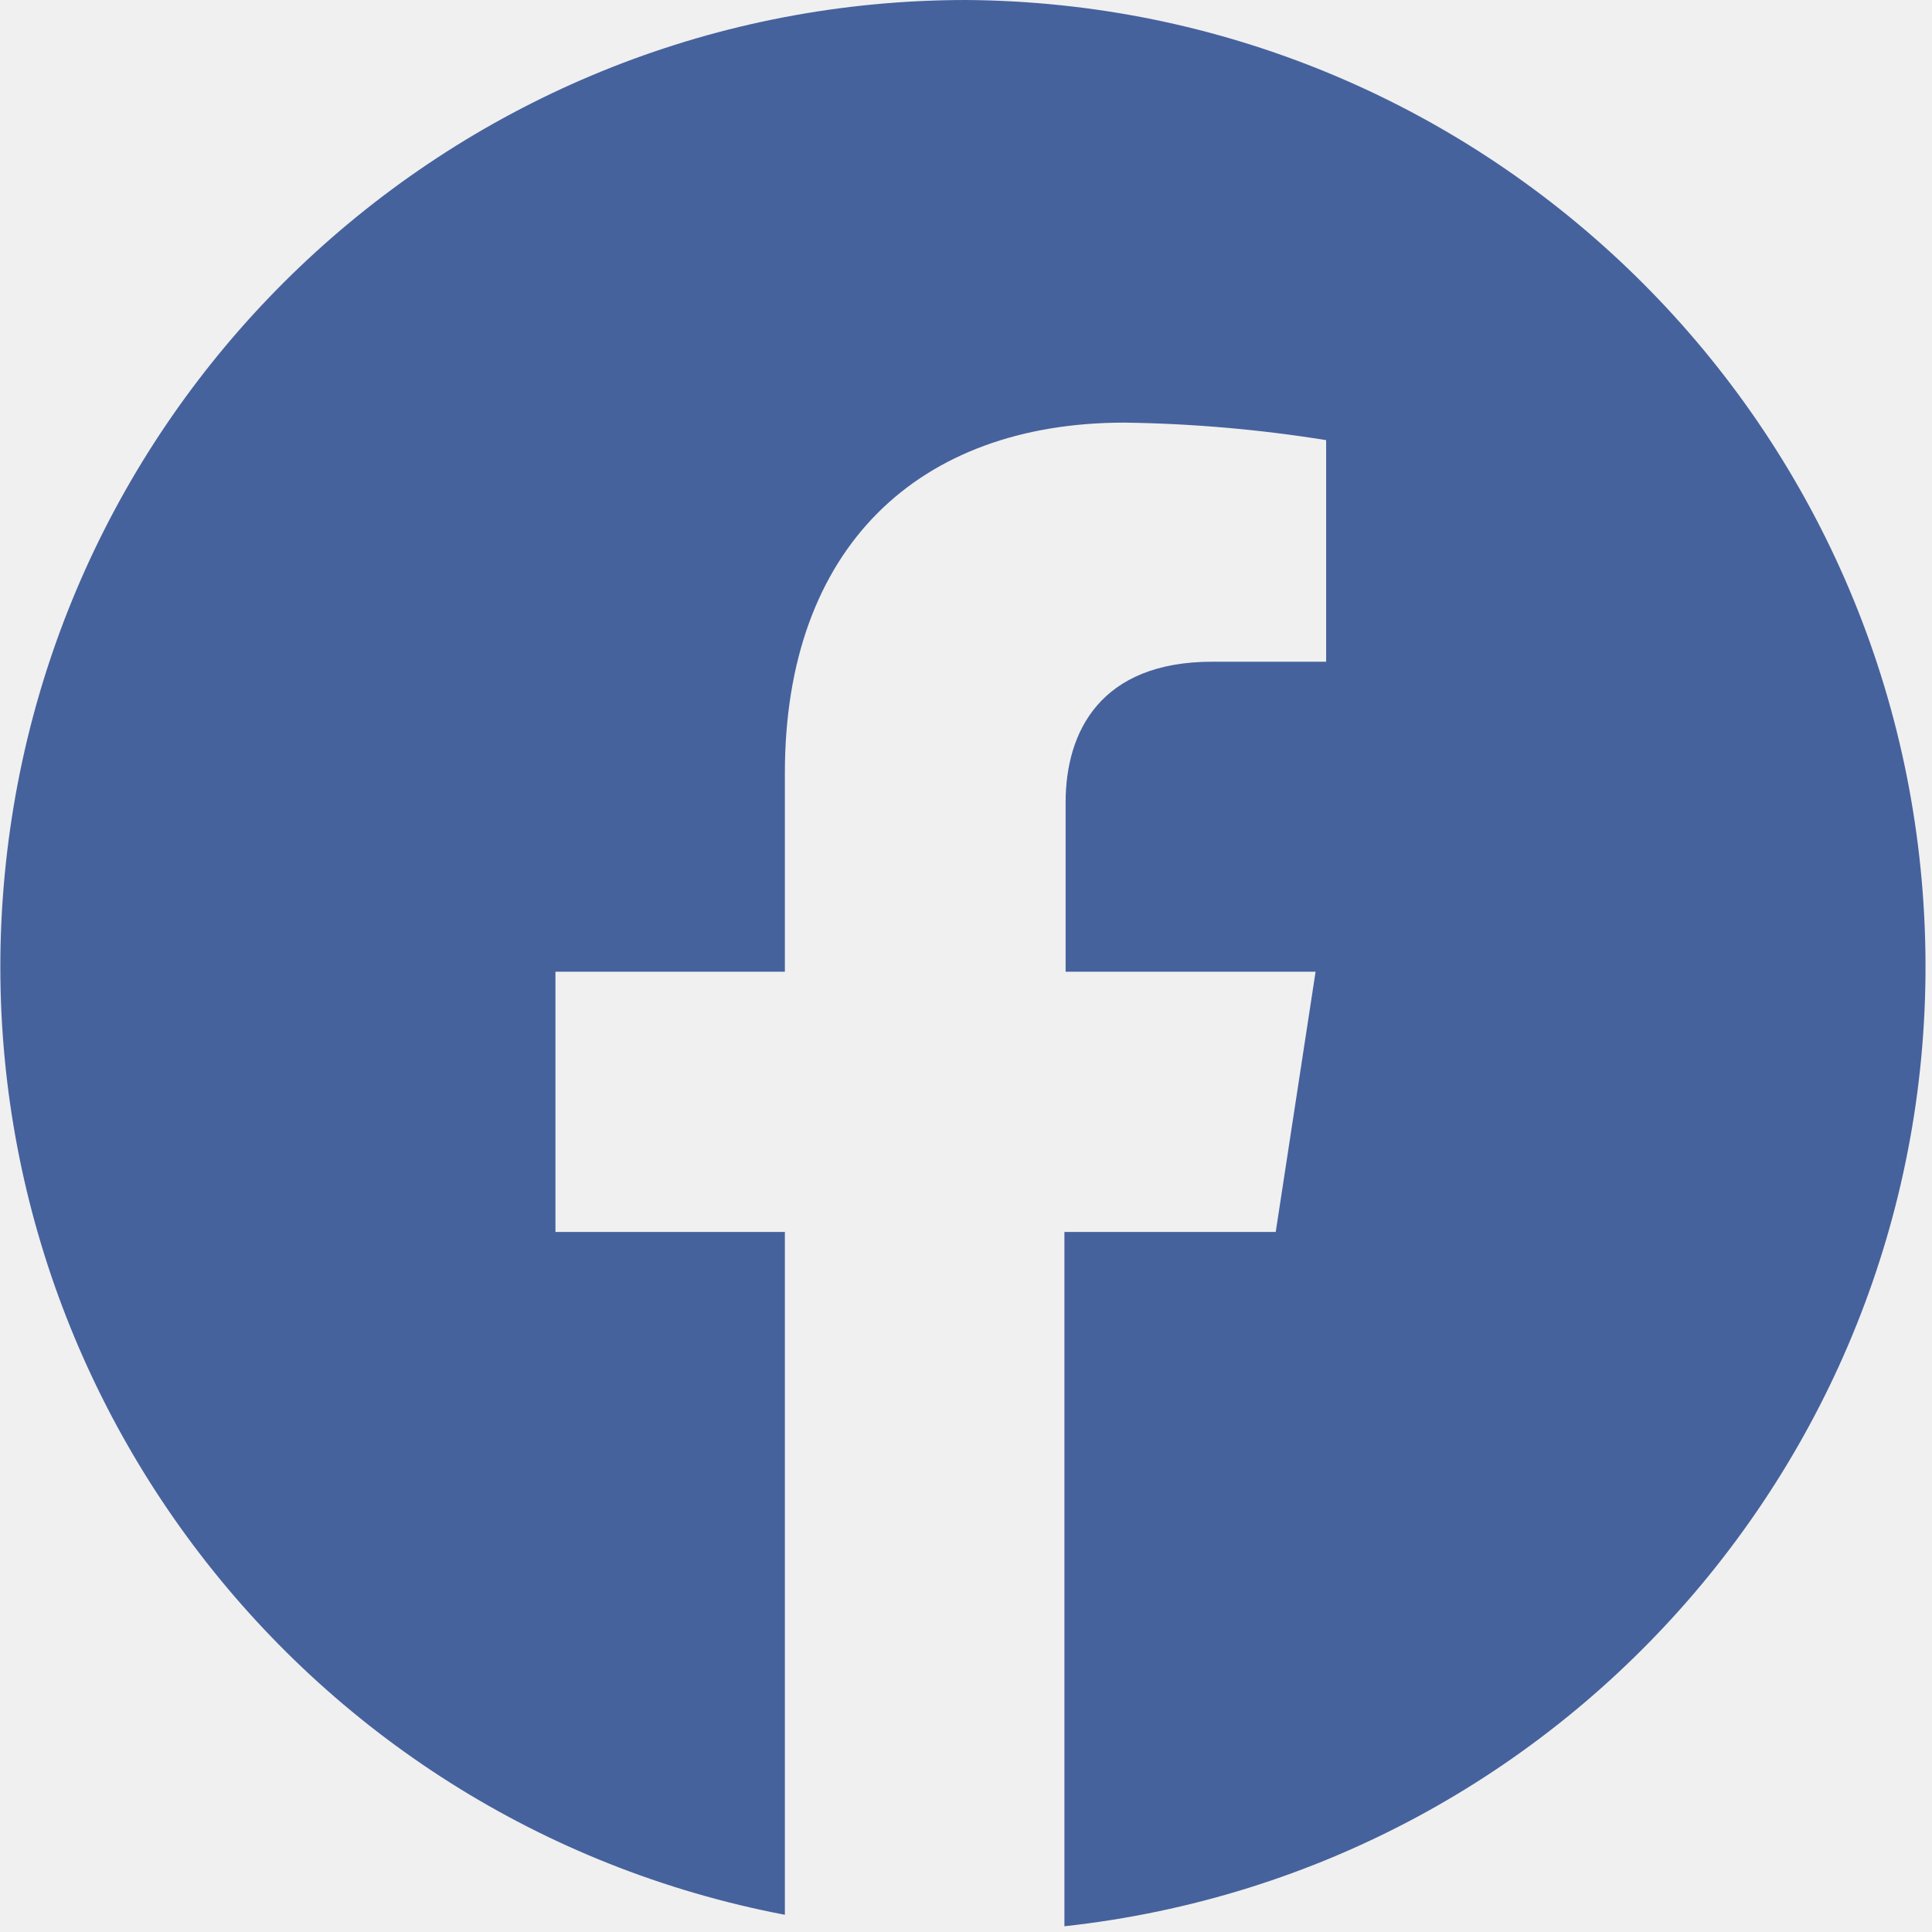
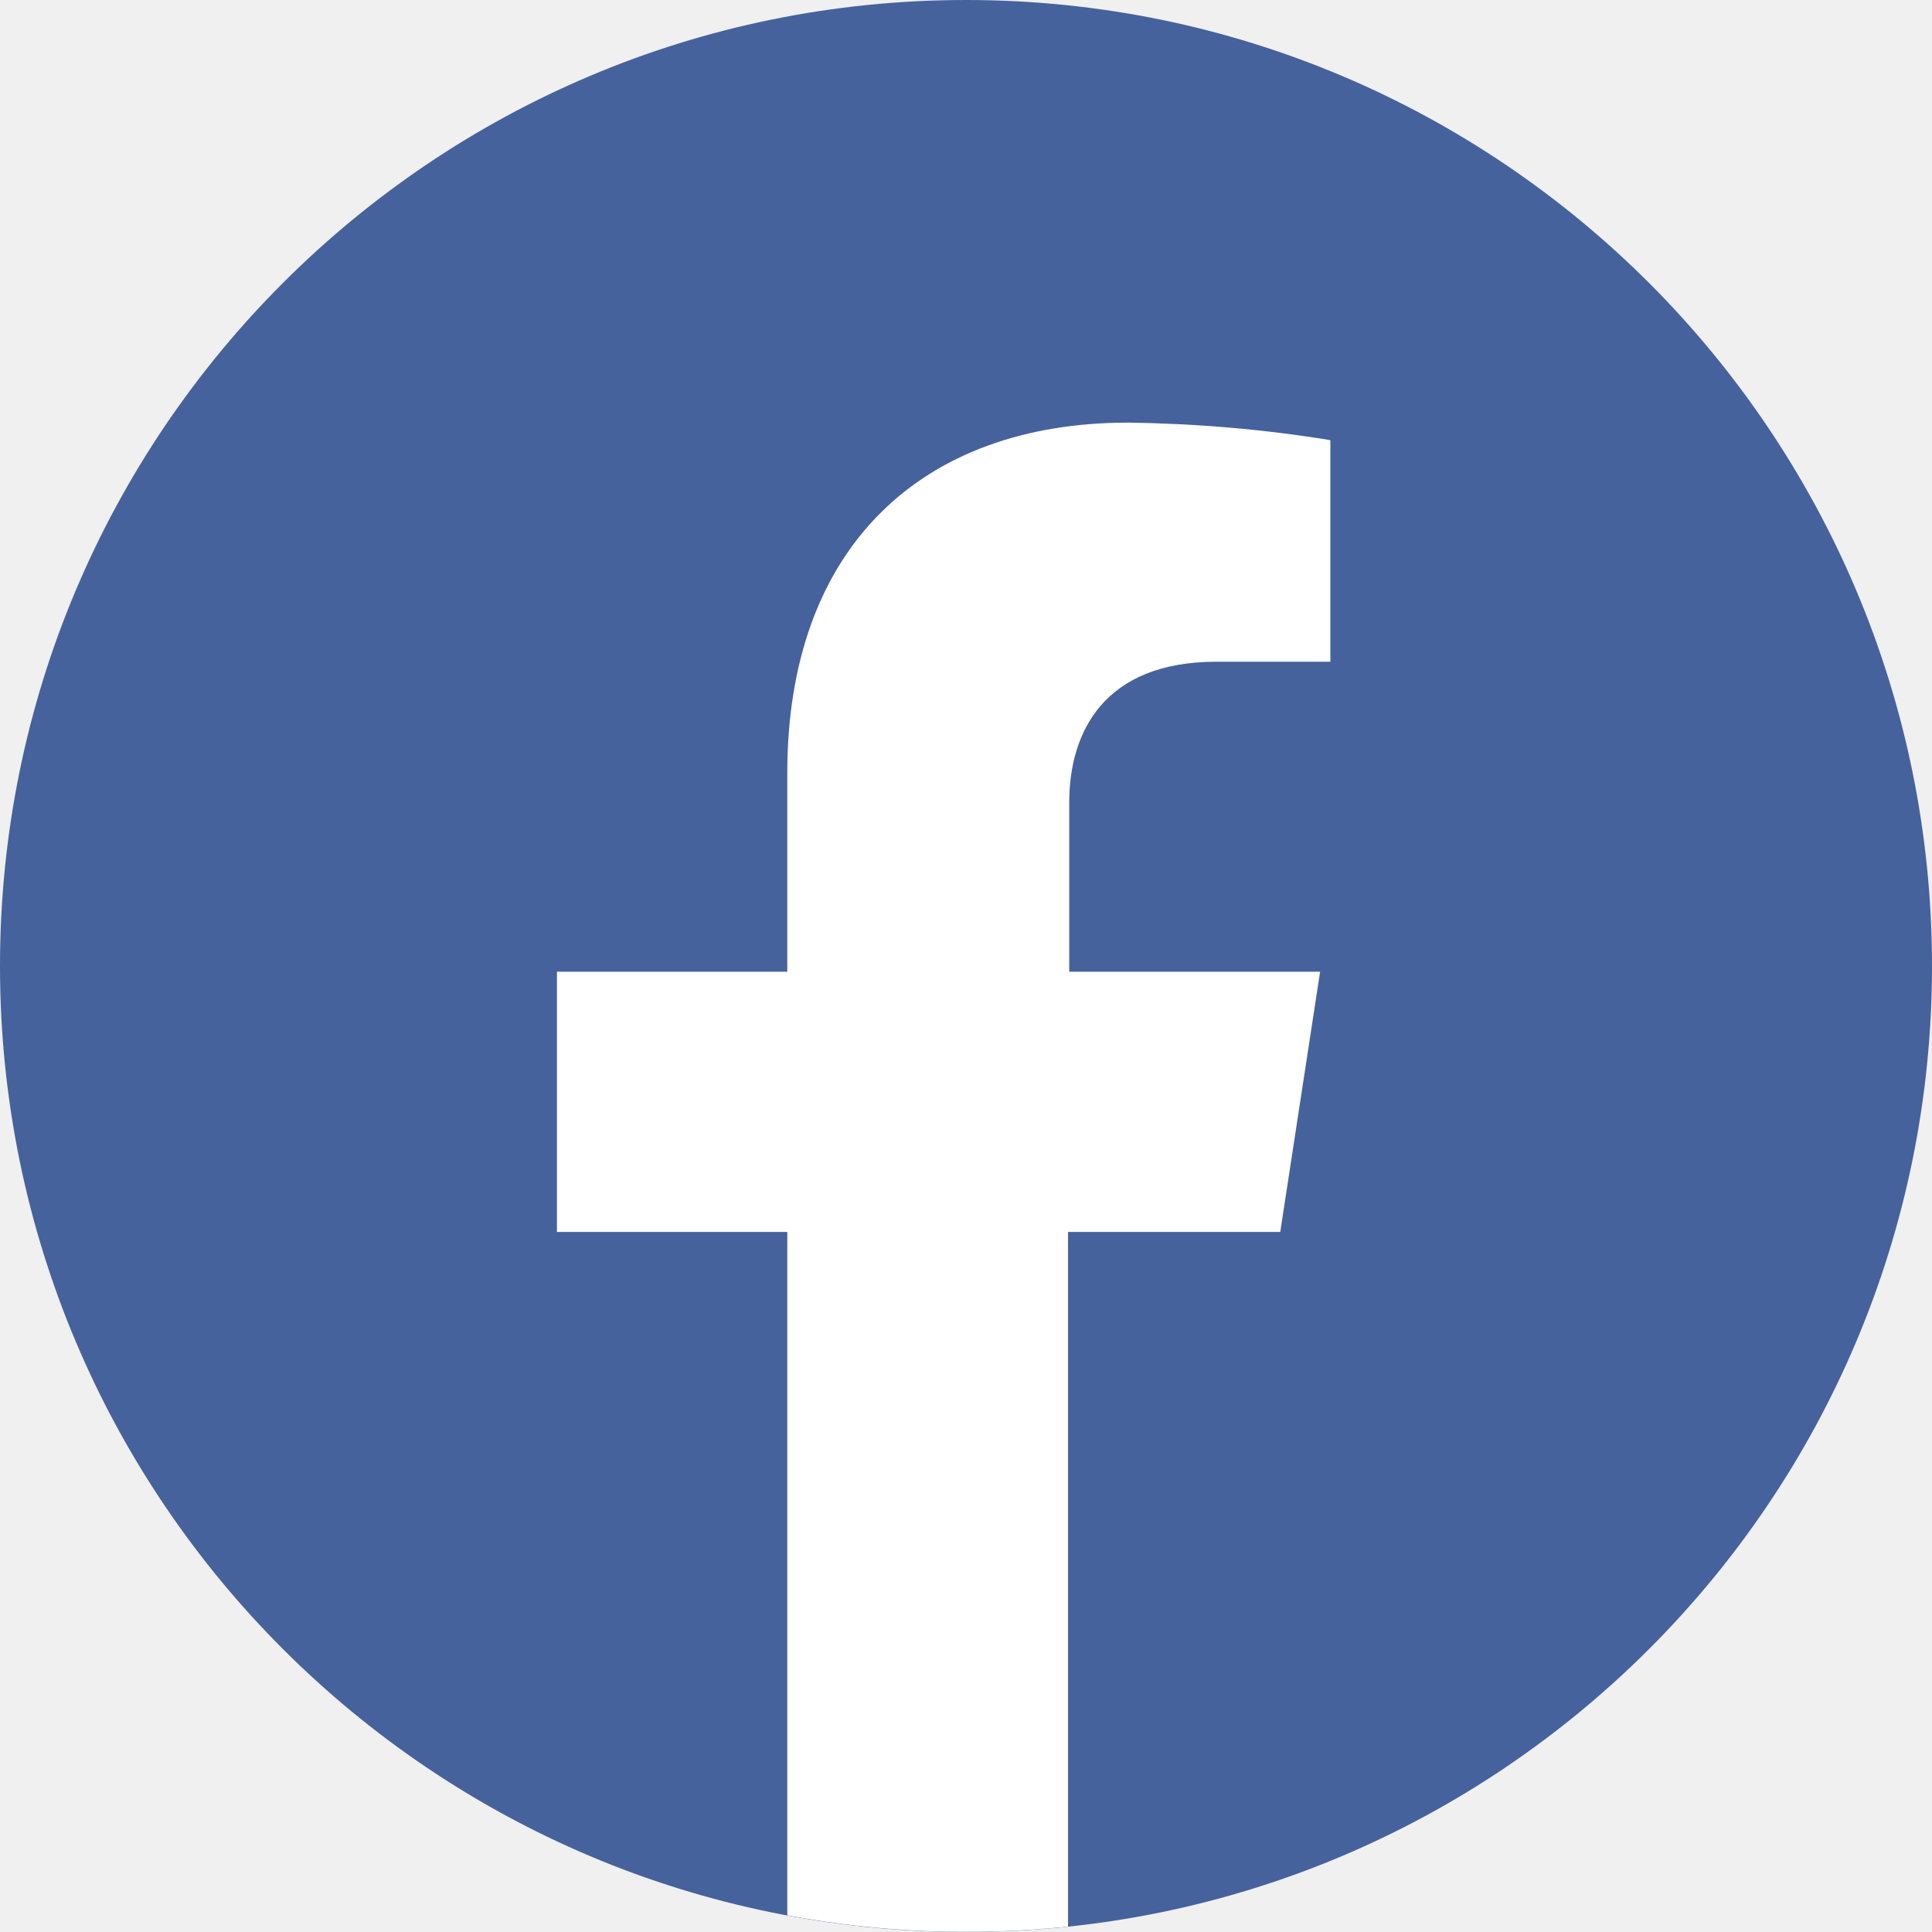
<svg xmlns="http://www.w3.org/2000/svg" viewBox="0 0 64 64">
-   <path d="M32 0a32 32 0 00-6 63.43V40.81h-7.6v-8.62H26v-6.58C26 18.13 30.43 14 37.25 14a46 46 0 016.68.58v7.34h-3.77c-3.7 0-4.86 2.31-4.86 4.66v5.61h8.28l-1.32 8.62h-7v23A32 32 0 0032 0z" fill="#46629d" />
+   <circle cx="32" cy="32" r="32" fill="#46629D" />
+   <path d="M26.08 63.45V40.81h-7.63v-8.62h7.63v-6.58c0-7.48 4.45-11.61 11.29-11.61 2.25.03 4.49.22 6.7.58v7.34H40.3c-3.71 0-4.88 2.31-4.88 4.66v5.61h8.31l-1.32 8.62h-7.03v23.01a32.35 32.35 0 0 1-9.29-.37Z" fill="#fff" />
</svg>
